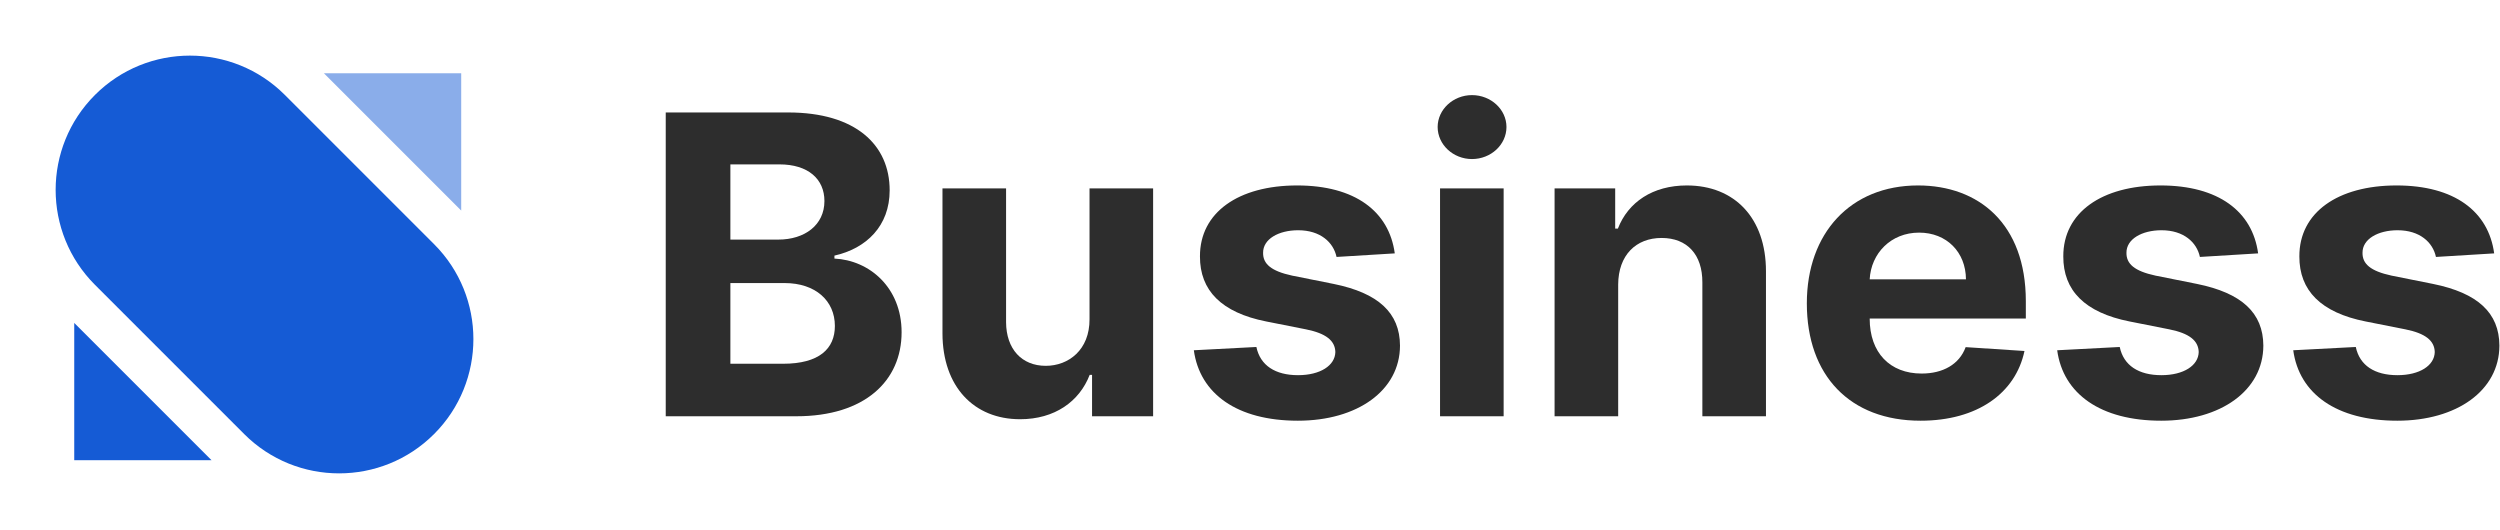
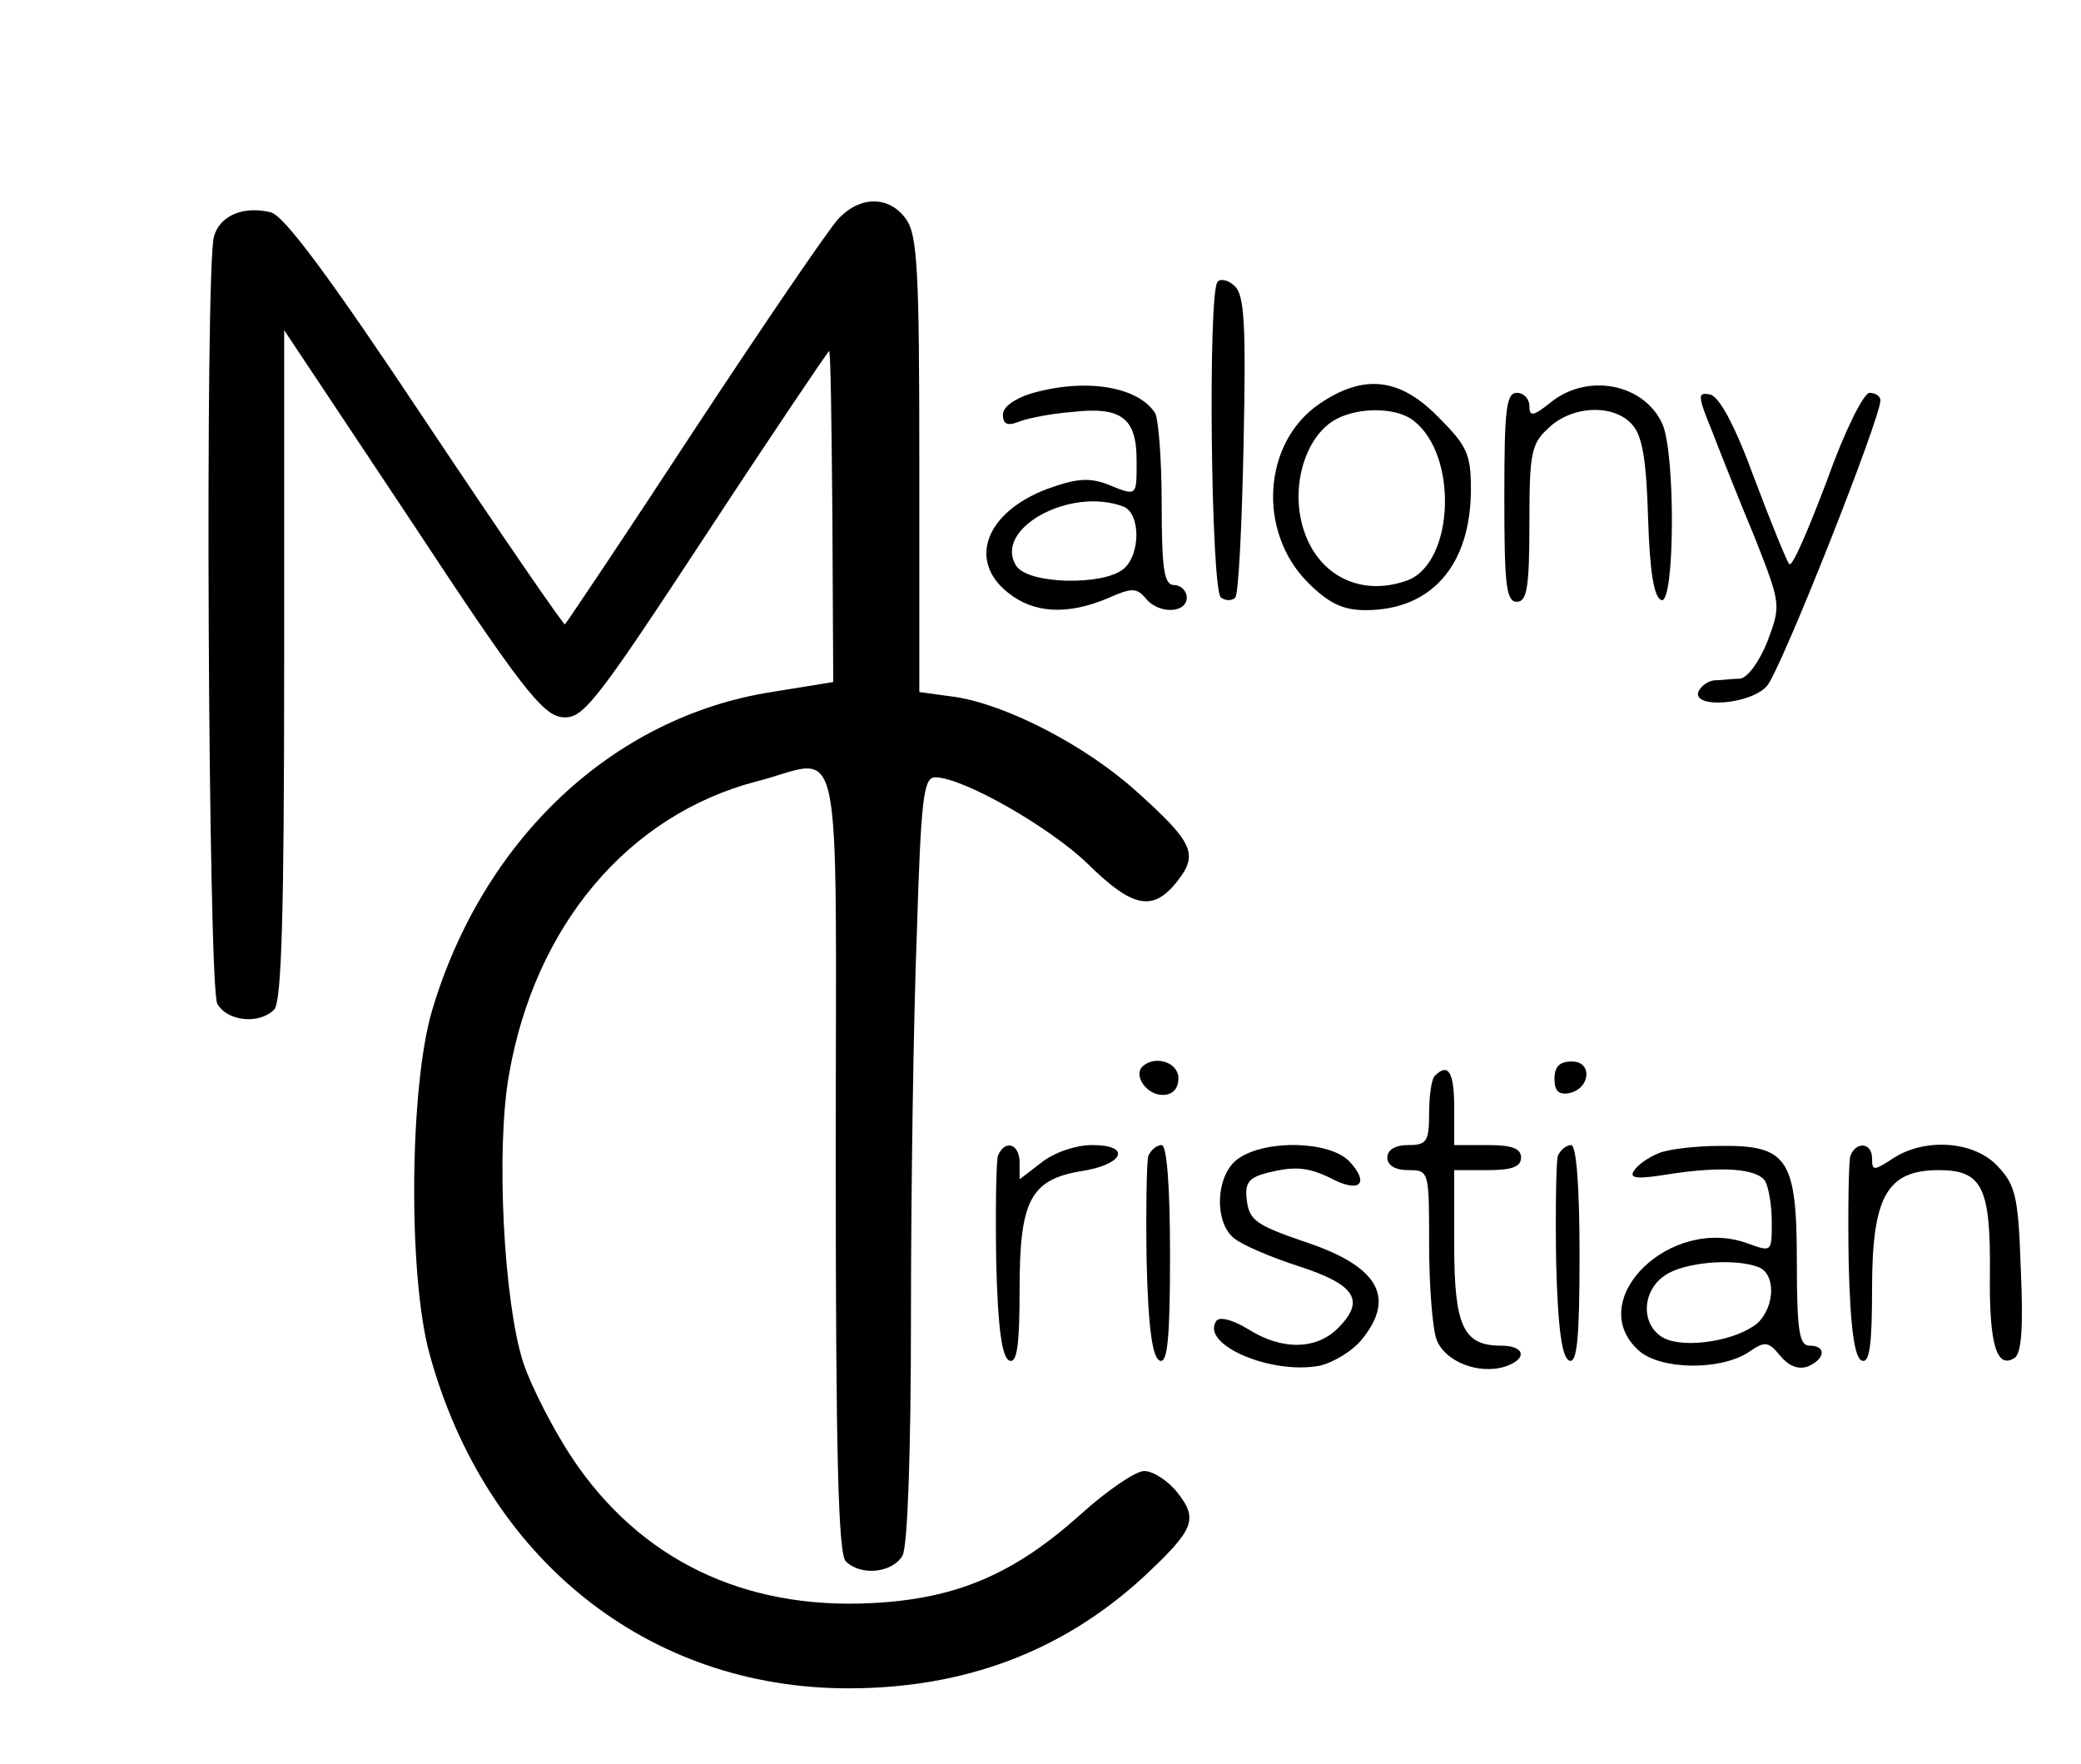
- <svg xmlns="http://www.w3.org/2000/svg" width="184" height="39" viewBox="0 0 184 39" fill="none">
-   <rect x="0.002" y="13.976" width="19.765" height="35.296" rx="9.883" transform="rotate(-45 0.00158691 13.9762)" fill="#155BD5" />
-   <path opacity="0.5" d="M33.945 5.391L33.945 15.498L23.839 5.391L33.945 5.391Z" fill="#155BD5" />
-   <path d="M5.464 33.873V23.767L15.57 33.873H5.464Z" fill="#155BD5" />
-   <path d="M48.998 30.637H58.612C63.666 30.637 66.358 28.017 66.358 24.457C66.358 21.149 63.974 19.151 61.414 19.031V18.813C63.754 18.289 65.479 16.64 65.479 14.009C65.479 10.657 62.974 8.277 58.008 8.277H48.998V30.637ZM53.756 26.772V20.833H57.744C60.03 20.833 61.447 22.143 61.447 23.988C61.447 25.669 60.293 26.772 57.634 26.772H53.756ZM53.756 17.634V12.099H57.371C59.48 12.099 60.678 13.179 60.678 14.795C60.678 16.564 59.227 17.634 57.283 17.634H53.756Z" fill="#2D2D2D" />
-   <path d="M80.189 23.497C80.2 25.746 78.65 26.925 76.969 26.925C75.2 26.925 74.058 25.691 74.047 23.715V13.867H69.366V24.545C69.377 28.464 71.684 30.855 75.079 30.855C77.618 30.855 79.442 29.556 80.2 27.591H80.375V30.637H84.869V13.867H80.189V23.497Z" fill="#2D2D2D" />
-   <path d="M102.655 18.649C102.238 15.559 99.732 13.649 95.469 13.649C91.151 13.649 88.306 15.636 88.317 18.868C88.306 21.379 89.899 23.005 93.195 23.66L96.118 24.239C97.59 24.534 98.26 25.069 98.282 25.91C98.26 26.903 97.172 27.613 95.535 27.613C93.865 27.613 92.755 26.903 92.47 25.538L87.866 25.779C88.306 28.988 91.052 30.964 95.524 30.964C99.897 30.964 103.029 28.748 103.04 25.44C103.029 23.016 101.435 21.564 98.161 20.898L95.107 20.287C93.535 19.948 92.953 19.413 92.964 18.606C92.953 17.601 94.096 16.946 95.546 16.946C97.172 16.946 98.139 17.83 98.37 18.911L102.655 18.649Z" fill="#2D2D2D" />
-   <path d="M105.987 30.637H110.668V13.867H105.987V30.637ZM108.338 11.706C109.734 11.706 110.876 10.646 110.876 9.347C110.876 8.059 109.734 7 108.338 7C106.954 7 105.811 8.059 105.811 9.347C105.811 10.646 106.954 11.706 108.338 11.706Z" fill="#2D2D2D" />
-   <path d="M119.098 20.942C119.109 18.78 120.405 17.514 122.295 17.514C124.174 17.514 125.305 18.737 125.294 20.789V30.637H129.975V19.959C129.975 16.051 127.668 13.649 124.152 13.649C121.647 13.649 119.834 14.872 119.076 16.826H118.878V13.867H114.417V30.637H119.098V20.942Z" fill="#2D2D2D" />
-   <path d="M141.355 30.964C145.53 30.964 148.343 28.945 149.002 25.833L144.673 25.549C144.201 26.827 142.992 27.493 141.432 27.493C139.092 27.493 137.609 25.953 137.609 23.453V23.442H149.101V22.165C149.101 16.466 145.629 13.649 141.168 13.649C136.202 13.649 132.983 17.154 132.983 22.328C132.983 27.645 136.158 30.964 141.355 30.964ZM137.609 20.56C137.707 18.649 139.169 17.121 141.245 17.121C143.278 17.121 144.684 18.562 144.695 20.56H137.609Z" fill="#2D2D2D" />
-   <path d="M166.198 18.649C165.78 15.559 163.275 13.649 159.012 13.649C154.694 13.649 151.848 15.636 151.859 18.868C151.848 21.379 153.441 23.005 156.738 23.66L159.66 24.239C161.132 24.534 161.803 25.069 161.825 25.91C161.803 26.903 160.715 27.613 159.078 27.613C157.408 27.613 156.298 26.903 156.012 25.538L151.409 25.779C151.848 28.988 154.595 30.964 159.067 30.964C163.44 30.964 166.571 28.748 166.582 25.44C166.571 23.016 164.978 21.564 161.704 20.898L158.649 20.287C157.078 19.948 156.496 19.413 156.507 18.606C156.496 17.601 157.639 16.946 159.089 16.946C160.715 16.946 161.682 17.83 161.913 18.911L166.198 18.649Z" fill="#2D2D2D" />
-   <path d="M183.571 18.649C183.154 15.559 180.649 13.649 176.386 13.649C172.068 13.649 169.222 15.636 169.233 18.868C169.222 21.379 170.815 23.005 174.111 23.66L177.034 24.239C178.506 24.534 179.176 25.069 179.198 25.91C179.176 26.903 178.089 27.613 176.452 27.613C174.782 27.613 173.672 26.903 173.386 25.538L168.782 25.779C169.222 28.988 171.969 30.964 176.441 30.964C180.814 30.964 183.945 28.748 183.956 25.44C183.945 23.016 182.352 21.564 179.078 20.898L176.023 20.287C174.452 19.948 173.87 19.413 173.881 18.606C173.87 17.601 175.012 16.946 176.463 16.946C178.089 16.946 179.056 17.83 179.286 18.911L183.571 18.649Z" fill="#2D2D2D" />
+ <svg xmlns="http://www.w3.org/2000/svg" version="1.0" width="249pt" height="211pt" viewBox="0 0 249 211" preserveAspectRatio="xMidYMid meet">
+   <g transform="translate(0,211) scale(0.1,-0.1)" fill="#000000" stroke="none">
+     <path d="M1003 1848 c-12 -13 -89 -126 -172 -252 -83 -127 -153 -231 -155 -233 -1 -2 -76 107 -166 242 -115 173 -170 247 -186 251 -33 8 -61 -4 -68 -29 -11 -40 -7 -897 4 -918 12 -21 50 -25 68 -7 9 9 12 114 12 413 l0 400 153 -230 c129 -196 156 -230 179 -233 25 -3 38 13 172 217 80 122 147 221 148 221 2 0 3 -89 4 -198 l1 -198 -74 -12 c-190 -30 -345 -176 -406 -381 -27 -91 -29 -317 -3 -411 67 -245 261 -400 501 -400 139 0 256 44 353 133 61 57 66 69 41 101 -11 14 -29 26 -40 26 -10 0 -44 -23 -75 -51 -80 -72 -149 -102 -251 -107 -153 -8 -277 52 -358 173 -22 33 -49 85 -59 115 -23 71 -33 254 -17 344 31 179 143 311 296 351 106 27 95 80 95 -453 0 -351 3 -471 12 -480 18 -18 56 -14 68 7 6 12 10 122 10 288 0 147 3 352 7 456 5 162 8 187 22 187 33 0 138 -60 183 -104 54 -53 78 -57 107 -20 25 32 19 46 -49 107 -61 55 -154 103 -216 113 l-44 6 0 272 c0 230 -2 275 -16 294 -20 28 -55 28 -81 0z" />
+     <path d="M1457 1773 c-12 -11 -8 -371 4 -378 6 -4 13 -4 17 0 4 4 8 86 10 184 3 144 1 179 -11 189 -7 7 -17 9 -20 5z" />
+     <path d="M1233 1639 c-19 -6 -33 -16 -33 -25 0 -11 5 -14 18 -9 9 4 38 10 64 12 60 7 78 -7 78 -58 0 -44 1 -43 -36 -28 -22 8 -38 6 -71 -6 -74 -28 -95 -86 -47 -124 31 -25 71 -27 119 -7 29 13 35 13 46 0 15 -19 49 -18 49 1 0 8 -7 15 -15 15 -12 0 -15 18 -15 98 0 53 -4 102 -8 108 -21 32 -84 42 -149 23z m111 -135 c21 -8 21 -58 0 -75 -25 -20 -114 -18 -128 4 -28 44 64 95 128 71z" />
+     <path d="M1579 1627 c-68 -46 -75 -153 -14 -214 25 -25 42 -33 69 -33 79 0 126 54 126 145 0 42 -5 52 -39 86 -46 47 -89 52 -142 16z m112 -20 c54 -41 49 -169 -6 -191 -56 -21 -109 5 -126 63 -14 47 1 103 34 126 26 18 76 19 98 2z" />
+     <path d="M1856 1629 c-21 -17 -26 -18 -26 -5 0 9 -7 16 -15 16 -13 0 -15 -21 -15 -125 0 -104 2 -125 15 -125 12 0 15 17 15 93 0 85 2 96 23 115 28 27 78 29 100 4 12 -13 17 -42 19 -112 2 -64 7 -95 16 -98 16 -5 17 176 1 211 -22 48 -89 61 -133 26z" />
+     <path d="M2049 1593 c10 -26 33 -84 51 -127 31 -79 31 -80 15 -123 -10 -25 -24 -44 -33 -45 -9 0 -23 -2 -31 -2 -8 -1 -16 -7 -19 -14 -6 -20 62 -15 82 7 16 17 136 320 136 342 0 5 -6 9 -13 9 -7 0 -30 -46 -51 -105 -22 -58 -41 -103 -45 -100 -3 3 -22 50 -42 103 -23 63 -42 98 -53 100 -15 3 -15 -1 3 -45z" />
+     <path d="M1367 834 c-11 -11 5 -34 24 -34 12 0 19 7 19 20 0 19 -28 28 -43 14z" />
+     <path d="M1860 819 c0 -14 5 -19 17 -17 26 5 29 38 4 38 -15 0 -21 -6 -21 -21z" />
+     <path d="M1717 823 c-4 -3 -7 -24 -7 -45 0 -34 -3 -38 -25 -38 -16 0 -25 -6 -25 -15 0 -9 9 -15 25 -15 25 0 25 -1 25 -89 0 -49 4 -101 9 -114 10 -26 50 -42 82 -32 27 9 24 25 -5 25 -45 0 -56 23 -56 121 l0 89 40 0 c29 0 40 4 40 15 0 11 -11 15 -40 15 l-40 0 0 45 c0 42 -7 54 -23 38z" />
+     <path d="M1194 727 c-2 -7 -3 -64 -2 -127 2 -80 7 -115 16 -118 9 -3 12 19 12 86 0 106 13 131 75 141 50 8 59 31 12 31 -20 0 -46 -9 -61 -21 l-26 -20 0 20 c0 23 -18 28 -26 8z" />
+     <path d="M1374 727 c-2 -7 -3 -64 -2 -127 2 -80 7 -115 16 -118 9 -3 12 27 12 127 0 83 -4 131 -10 131 -6 0 -13 -6 -16 -13z" />
+     <path d="M1482 724 c-27 -18 -30 -75 -6 -95 9 -8 44 -23 78 -34 68 -22 80 -41 47 -74 -26 -26 -67 -27 -108 -1 -20 12 -35 15 -38 9 -18 -28 66 -64 124 -53 17 4 40 18 51 32 41 51 18 88 -71 117 -55 19 -64 25 -67 48 -3 22 2 28 25 34 33 8 49 7 80 -9 31 -15 41 -3 18 22 -23 25 -100 27 -133 4z" />
+     <path d="M1864 727 c-2 -7 -3 -64 -2 -127 2 -80 7 -115 16 -118 9 -3 12 27 12 127 0 83 -4 131 -10 131 -6 0 -13 -6 -16 -13z" />
+     <path d="M1984 730 c-12 -5 -25 -14 -29 -21 -6 -9 4 -10 41 -4 64 10 106 7 116 -8 4 -7 8 -28 8 -49 0 -36 0 -36 -28 -26 -93 35 -198 -68 -131 -128 26 -23 97 -24 131 -2 20 14 24 13 38 -4 10 -12 21 -17 33 -13 21 9 23 25 2 25 -12 0 -15 18 -15 100 0 124 -11 140 -92 139 -29 0 -63 -4 -74 -9z m120 -136 c21 -8 20 -47 -1 -67 -25 -21 -86 -31 -112 -18 -28 15 -27 56 1 75 23 16 83 21 112 10z" />
+     <path d="M2214 727 c-2 -7 -3 -64 -2 -127 2 -80 7 -115 16 -118 9 -3 12 19 12 86 0 111 18 142 80 142 52 0 62 -21 61 -124 -1 -84 8 -114 29 -101 9 5 11 36 8 106 -3 87 -6 101 -28 124 -28 30 -87 34 -125 9 -23 -15 -25 -15 -25 0 0 19 -19 21 -26 3z" />
+   </g>
</svg>
